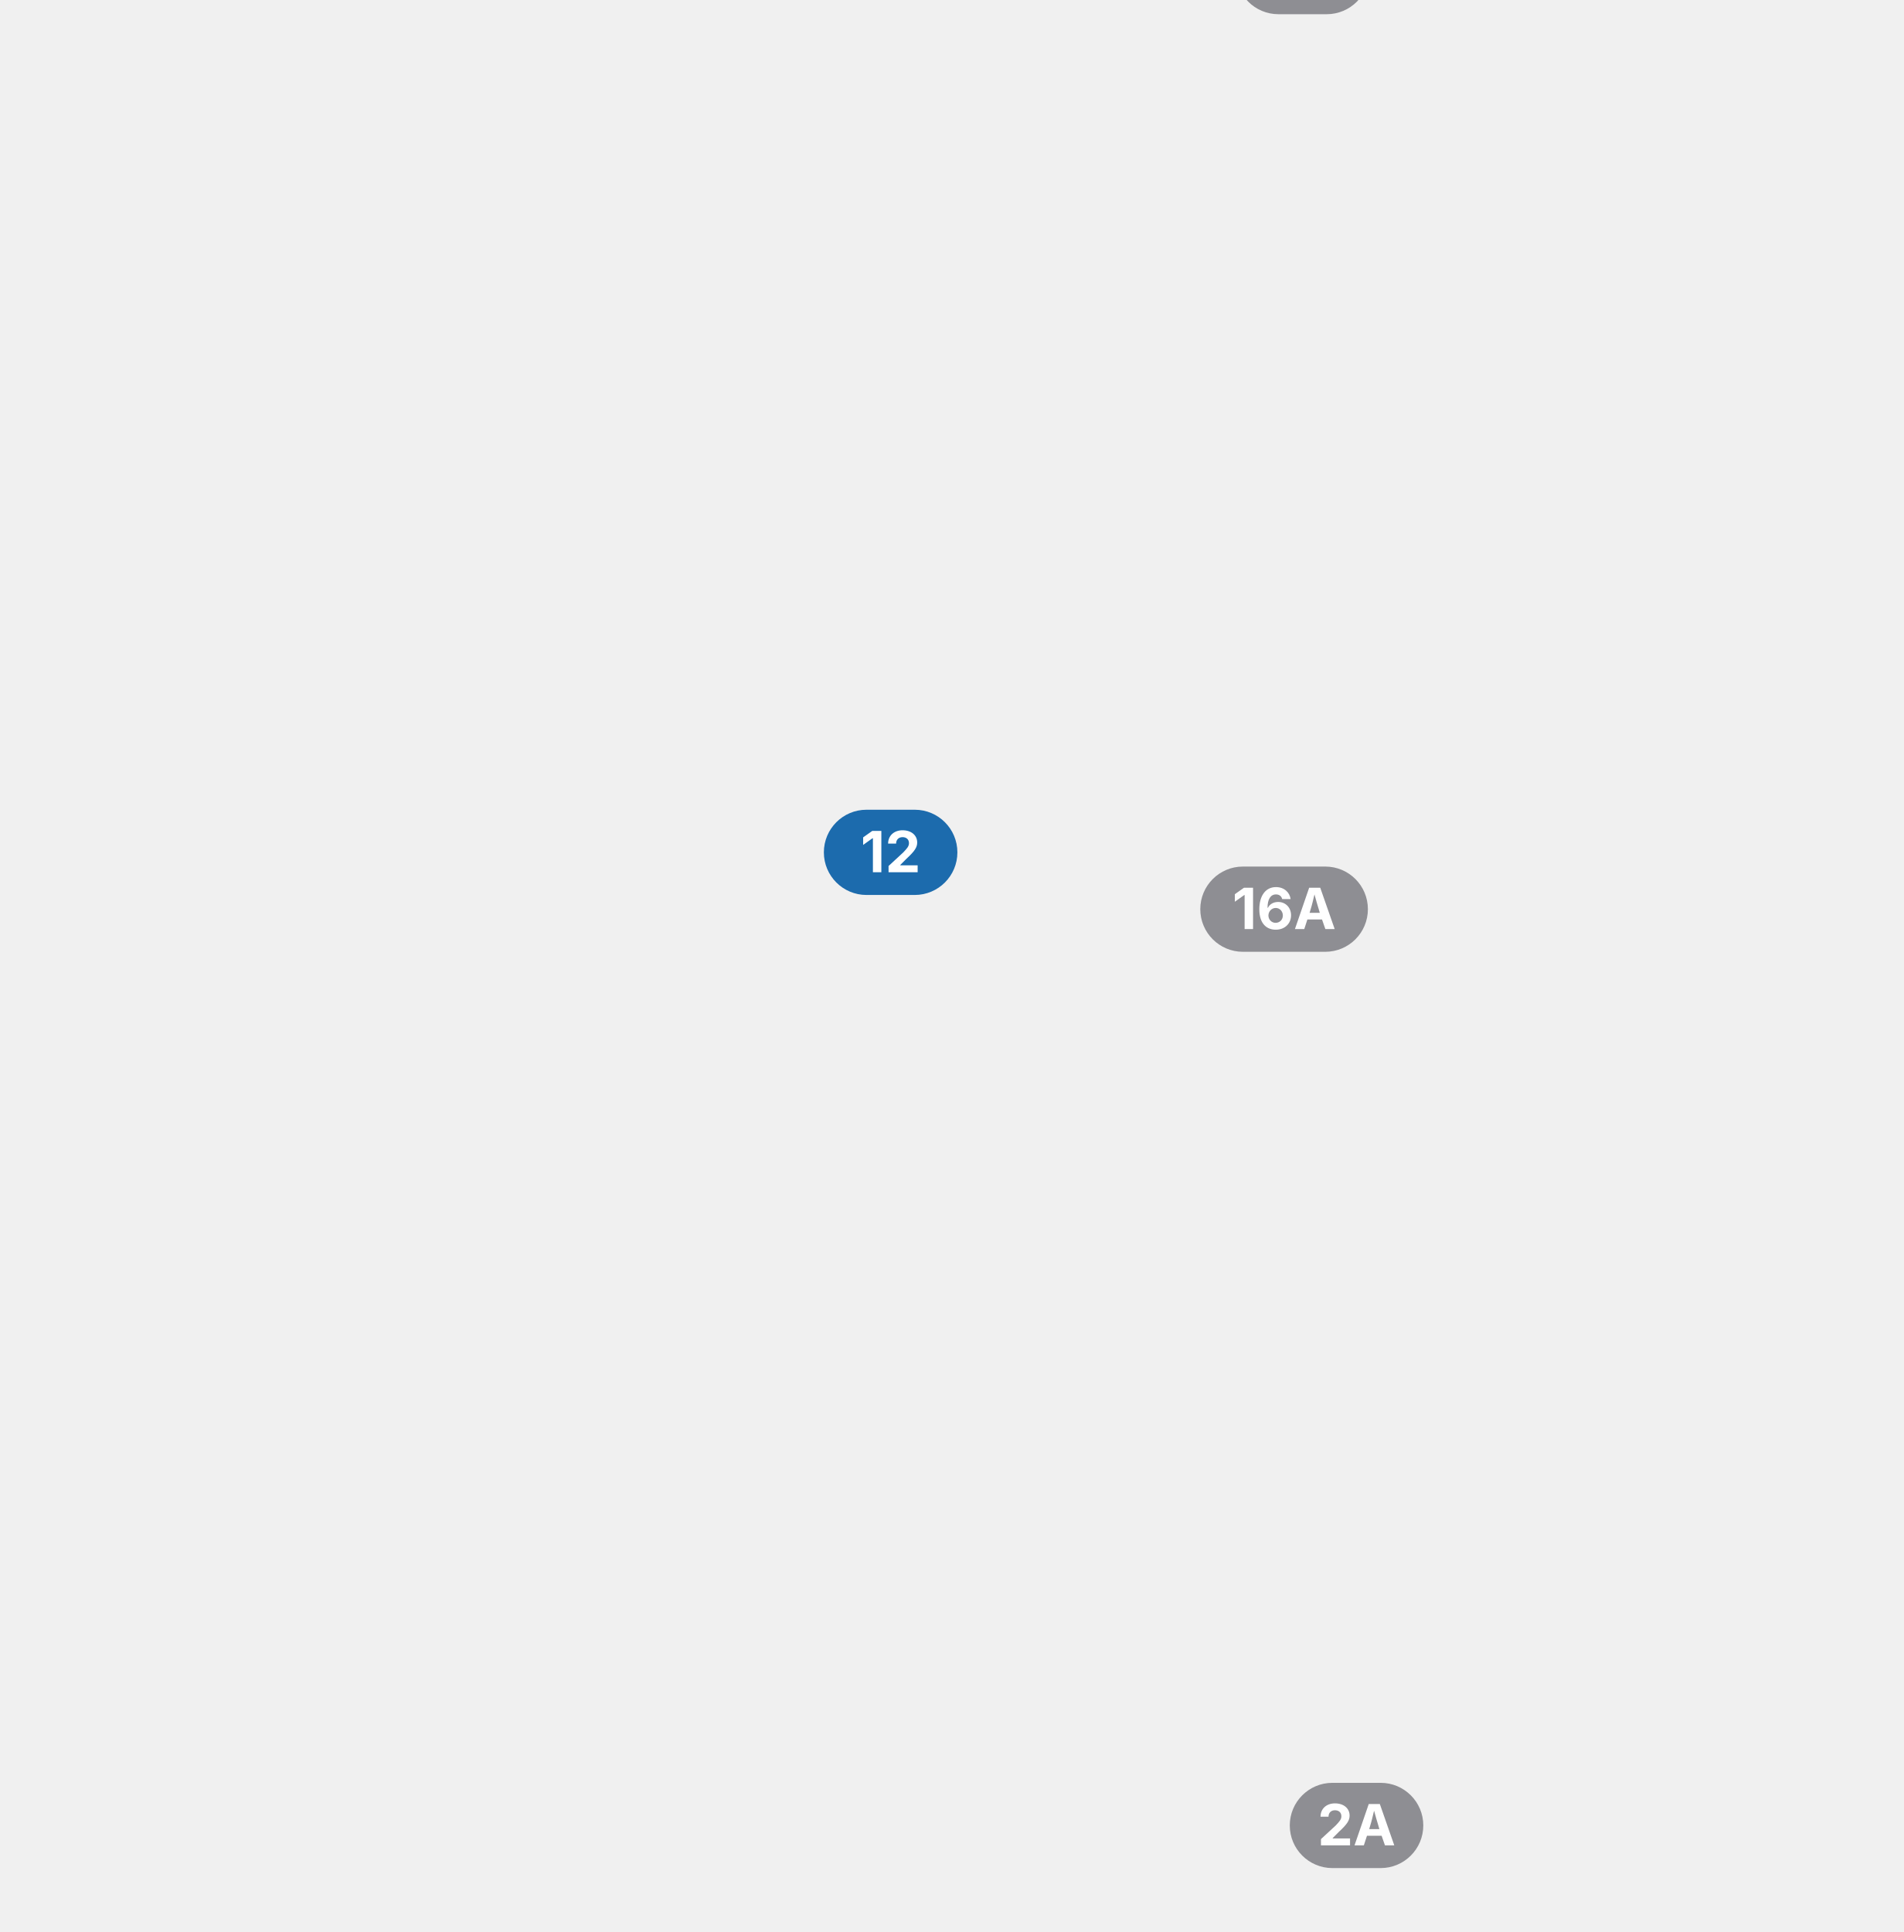
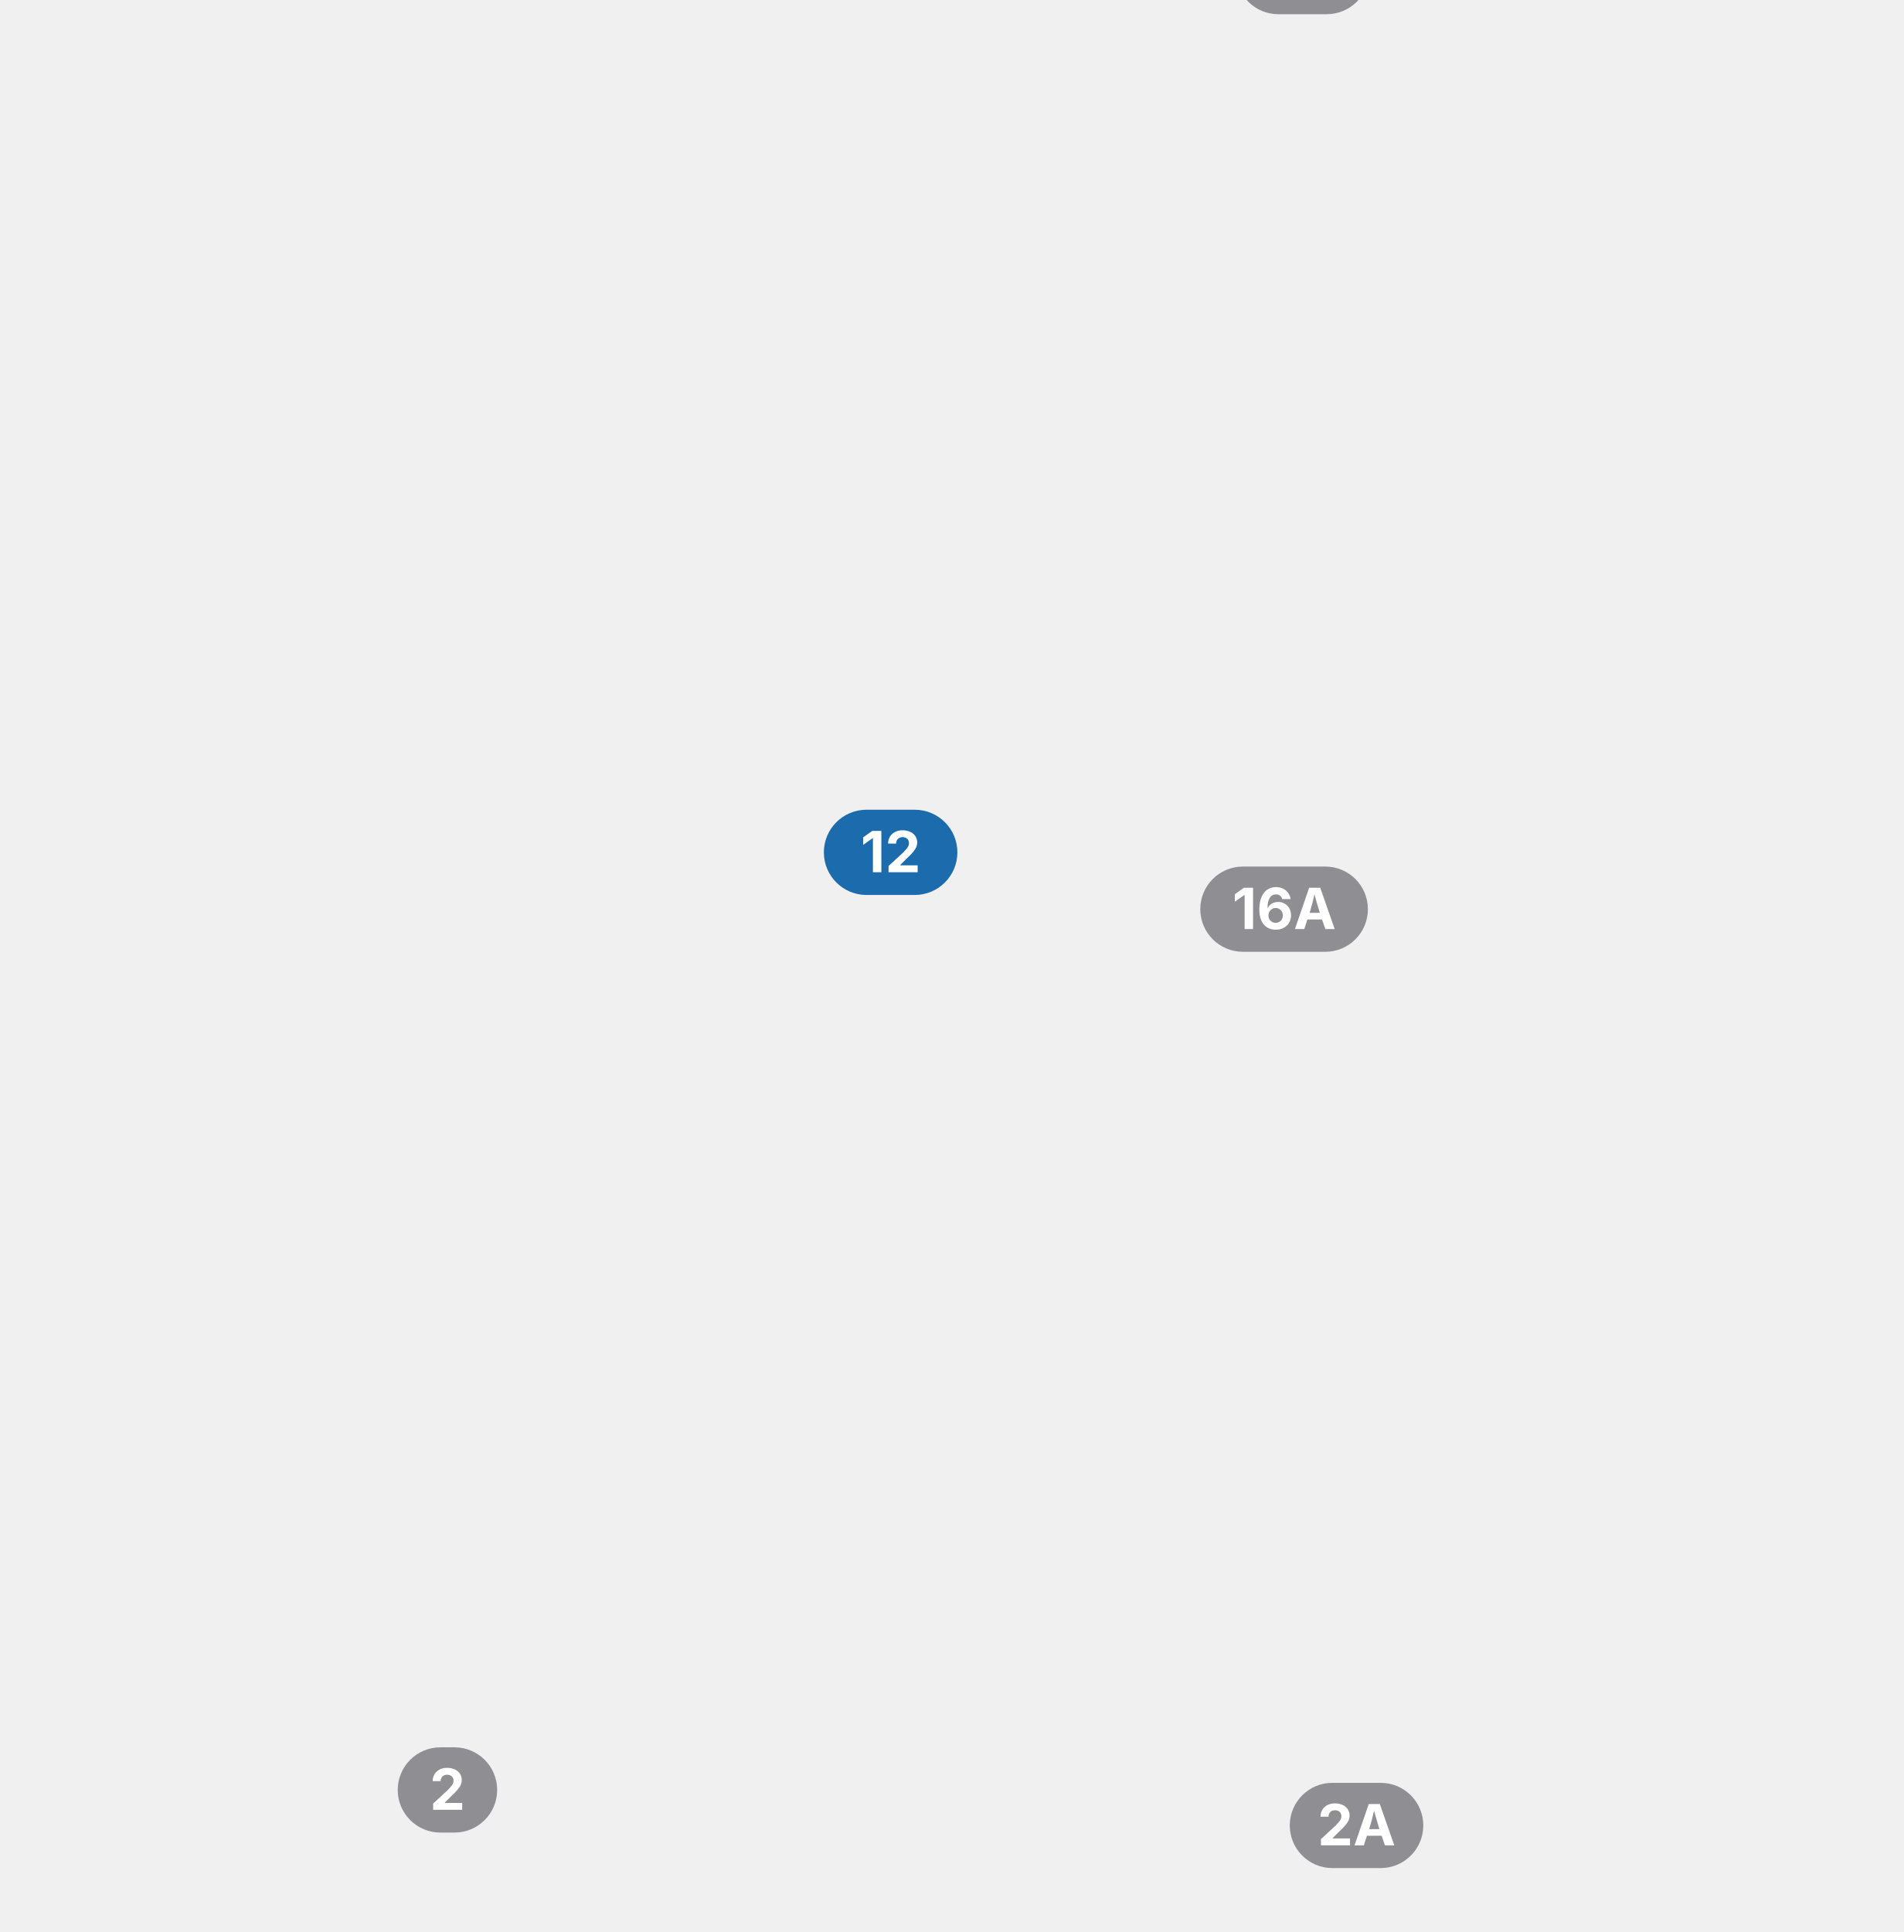
<svg xmlns="http://www.w3.org/2000/svg" viewBox="-96 -19 134 136" width="536" height="544">
  <g font-size="4" font-weight="700" text-anchor="middle" font-family="-apple-system, system-ui, sans-serif">
    <rect x="-9" y="-24" width="9.4" height="6" rx="3" fill="#8E8E93" />
    <text x="-4.3" y="-19.6" fill="#FFFFFF">13</text>
    <rect x="-38.5" y="-25" width="11.8" height="6" rx="3" fill="#8E8E93" />
    <text x="-32.6" y="-20.6" fill="#FFFFFF">16B</text>
    <rect x="53" y="-12" width="11.8" height="6" rx="3" fill="#8E8E93" />
    <text x="58.9" y="-7.6" fill="#FFFFFF">14B</text>
    <rect x="55" y="-3" width="9.4" height="6" rx="3" fill="#8E8E93" />
    <text x="59.7" y="1.4" fill="#FFFFFF">14</text>
    <rect x="-38" y="38" width="9.4" height="6" rx="3" fill="#1C6BAD" />
    <text x="-33.3" y="42.4" fill="#FFFFFF">12</text>
    <rect x="-11.5" y="42" width="11.8" height="6" rx="3" fill="#8E8E93" />
    <text x="-5.6" y="46.4" fill="#FFFFFF">16A</text>
    <rect x="-58" y="-25" width="9.4" height="6" rx="3" fill="#8E8E93" />
    <text x="-53.3" y="-20.6" fill="#FFFFFF">11</text>
    <rect x="104.3" y="25.5" width="9.4" height="6" rx="3" fill="#8E8E93" />
    <text x="109" y="29.9" fill="#FFFFFF">15</text>
    <rect x="78.7" y="23.1" width="11.8" height="6" rx="3" fill="#8E8E93" />
    <text x="84.6" y="27.5" fill="#FFFFFF">16C</text>
    <rect x="64.1" y="-21.4" width="11.8" height="6" rx="3" fill="#8E8E93" />
    <text x="70" y="-17" fill="#FFFFFF">14A</text>
    <rect x="129.3" y="-22.2" width="9.4" height="6" rx="3" fill="#8E8E93" />
    <text x="134" y="-17.8" fill="#FFFFFF">18</text>
    <rect x="-65.3" y="189.4" width="7" height="6" rx="3" fill="#8E8E93" />
    <text x="-61.8" y="193.8" fill="#FFFFFF">1</text>
    <rect x="-5.2" y="106.5" width="9.4" height="6" rx="3" fill="#8E8E93" />
    <text x="-0.5" y="110.9" fill="#FFFFFF">2A</text>
    <rect x="-7.5" y="271.8" width="9.4" height="6" rx="3" fill="#8E8E93" />
    <text x="-2.8" y="276.2" fill="#FFFFFF">3A</text>
+     <rect x="-68" y="104" width="7" height="6" rx="3" fill="#8E8E93" />
+     <text x="-64.5" y="108.4" fill="#FFFFFF">2</text>
  </g>
</svg>
